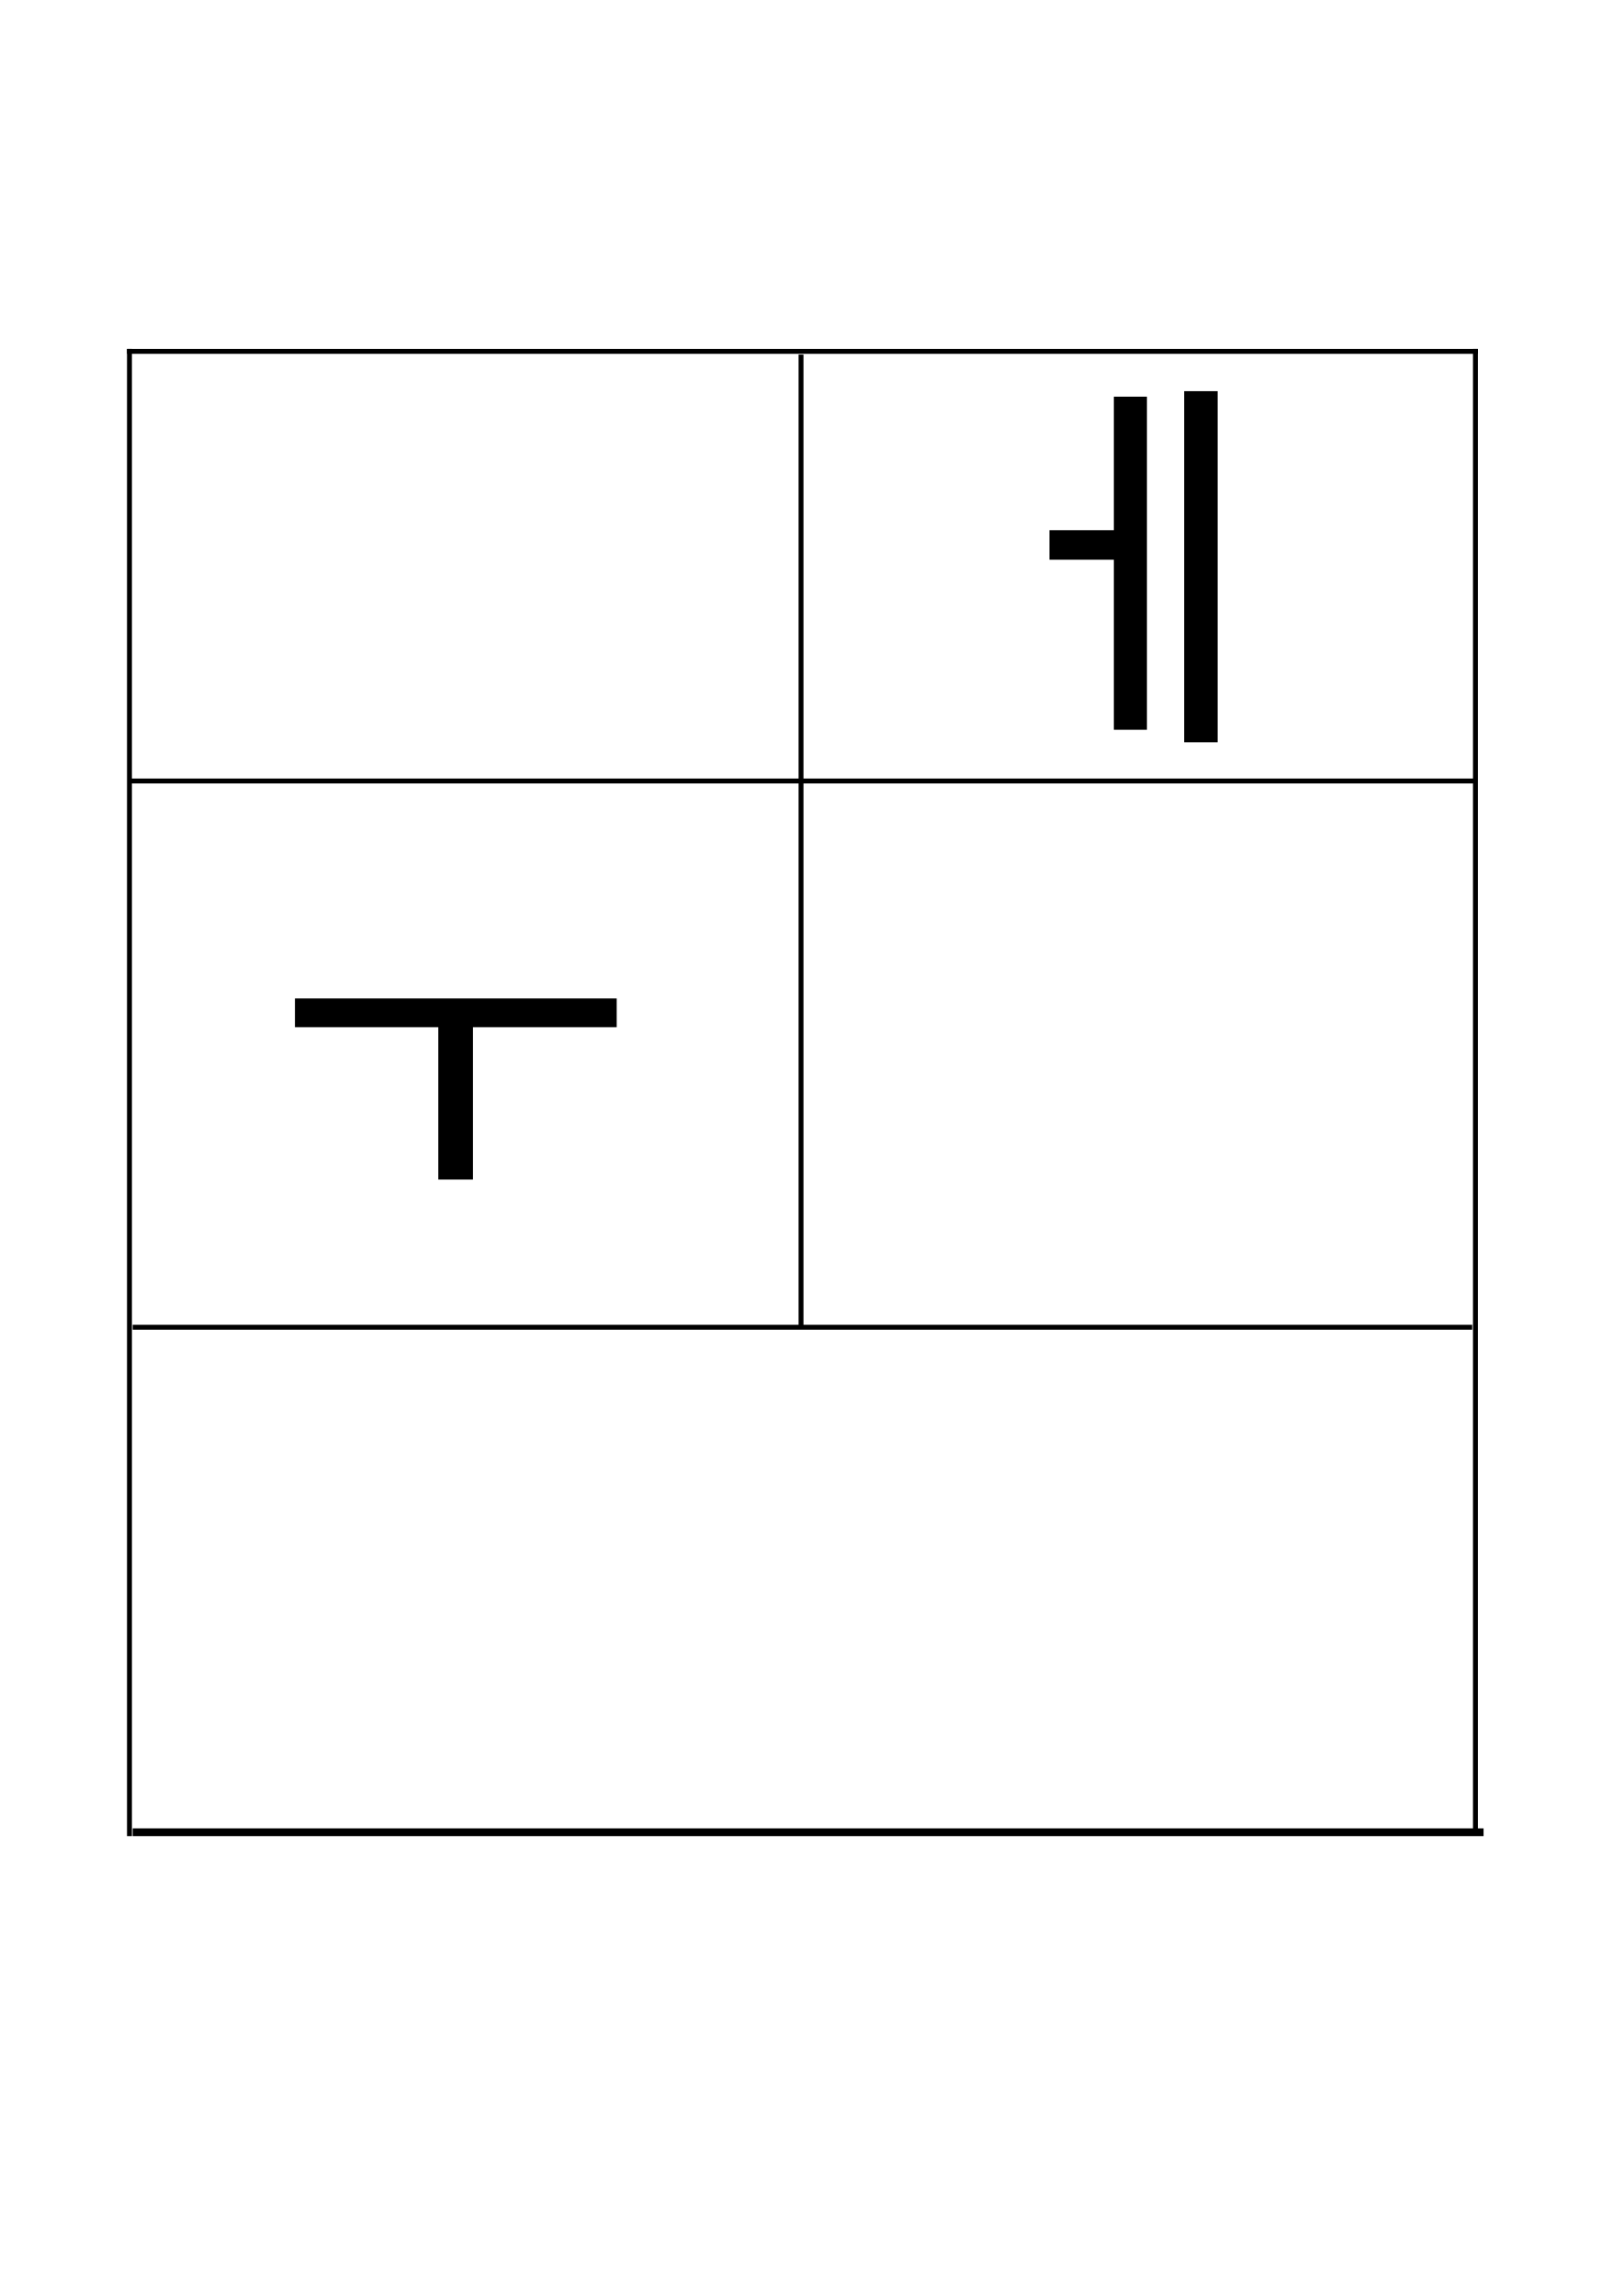
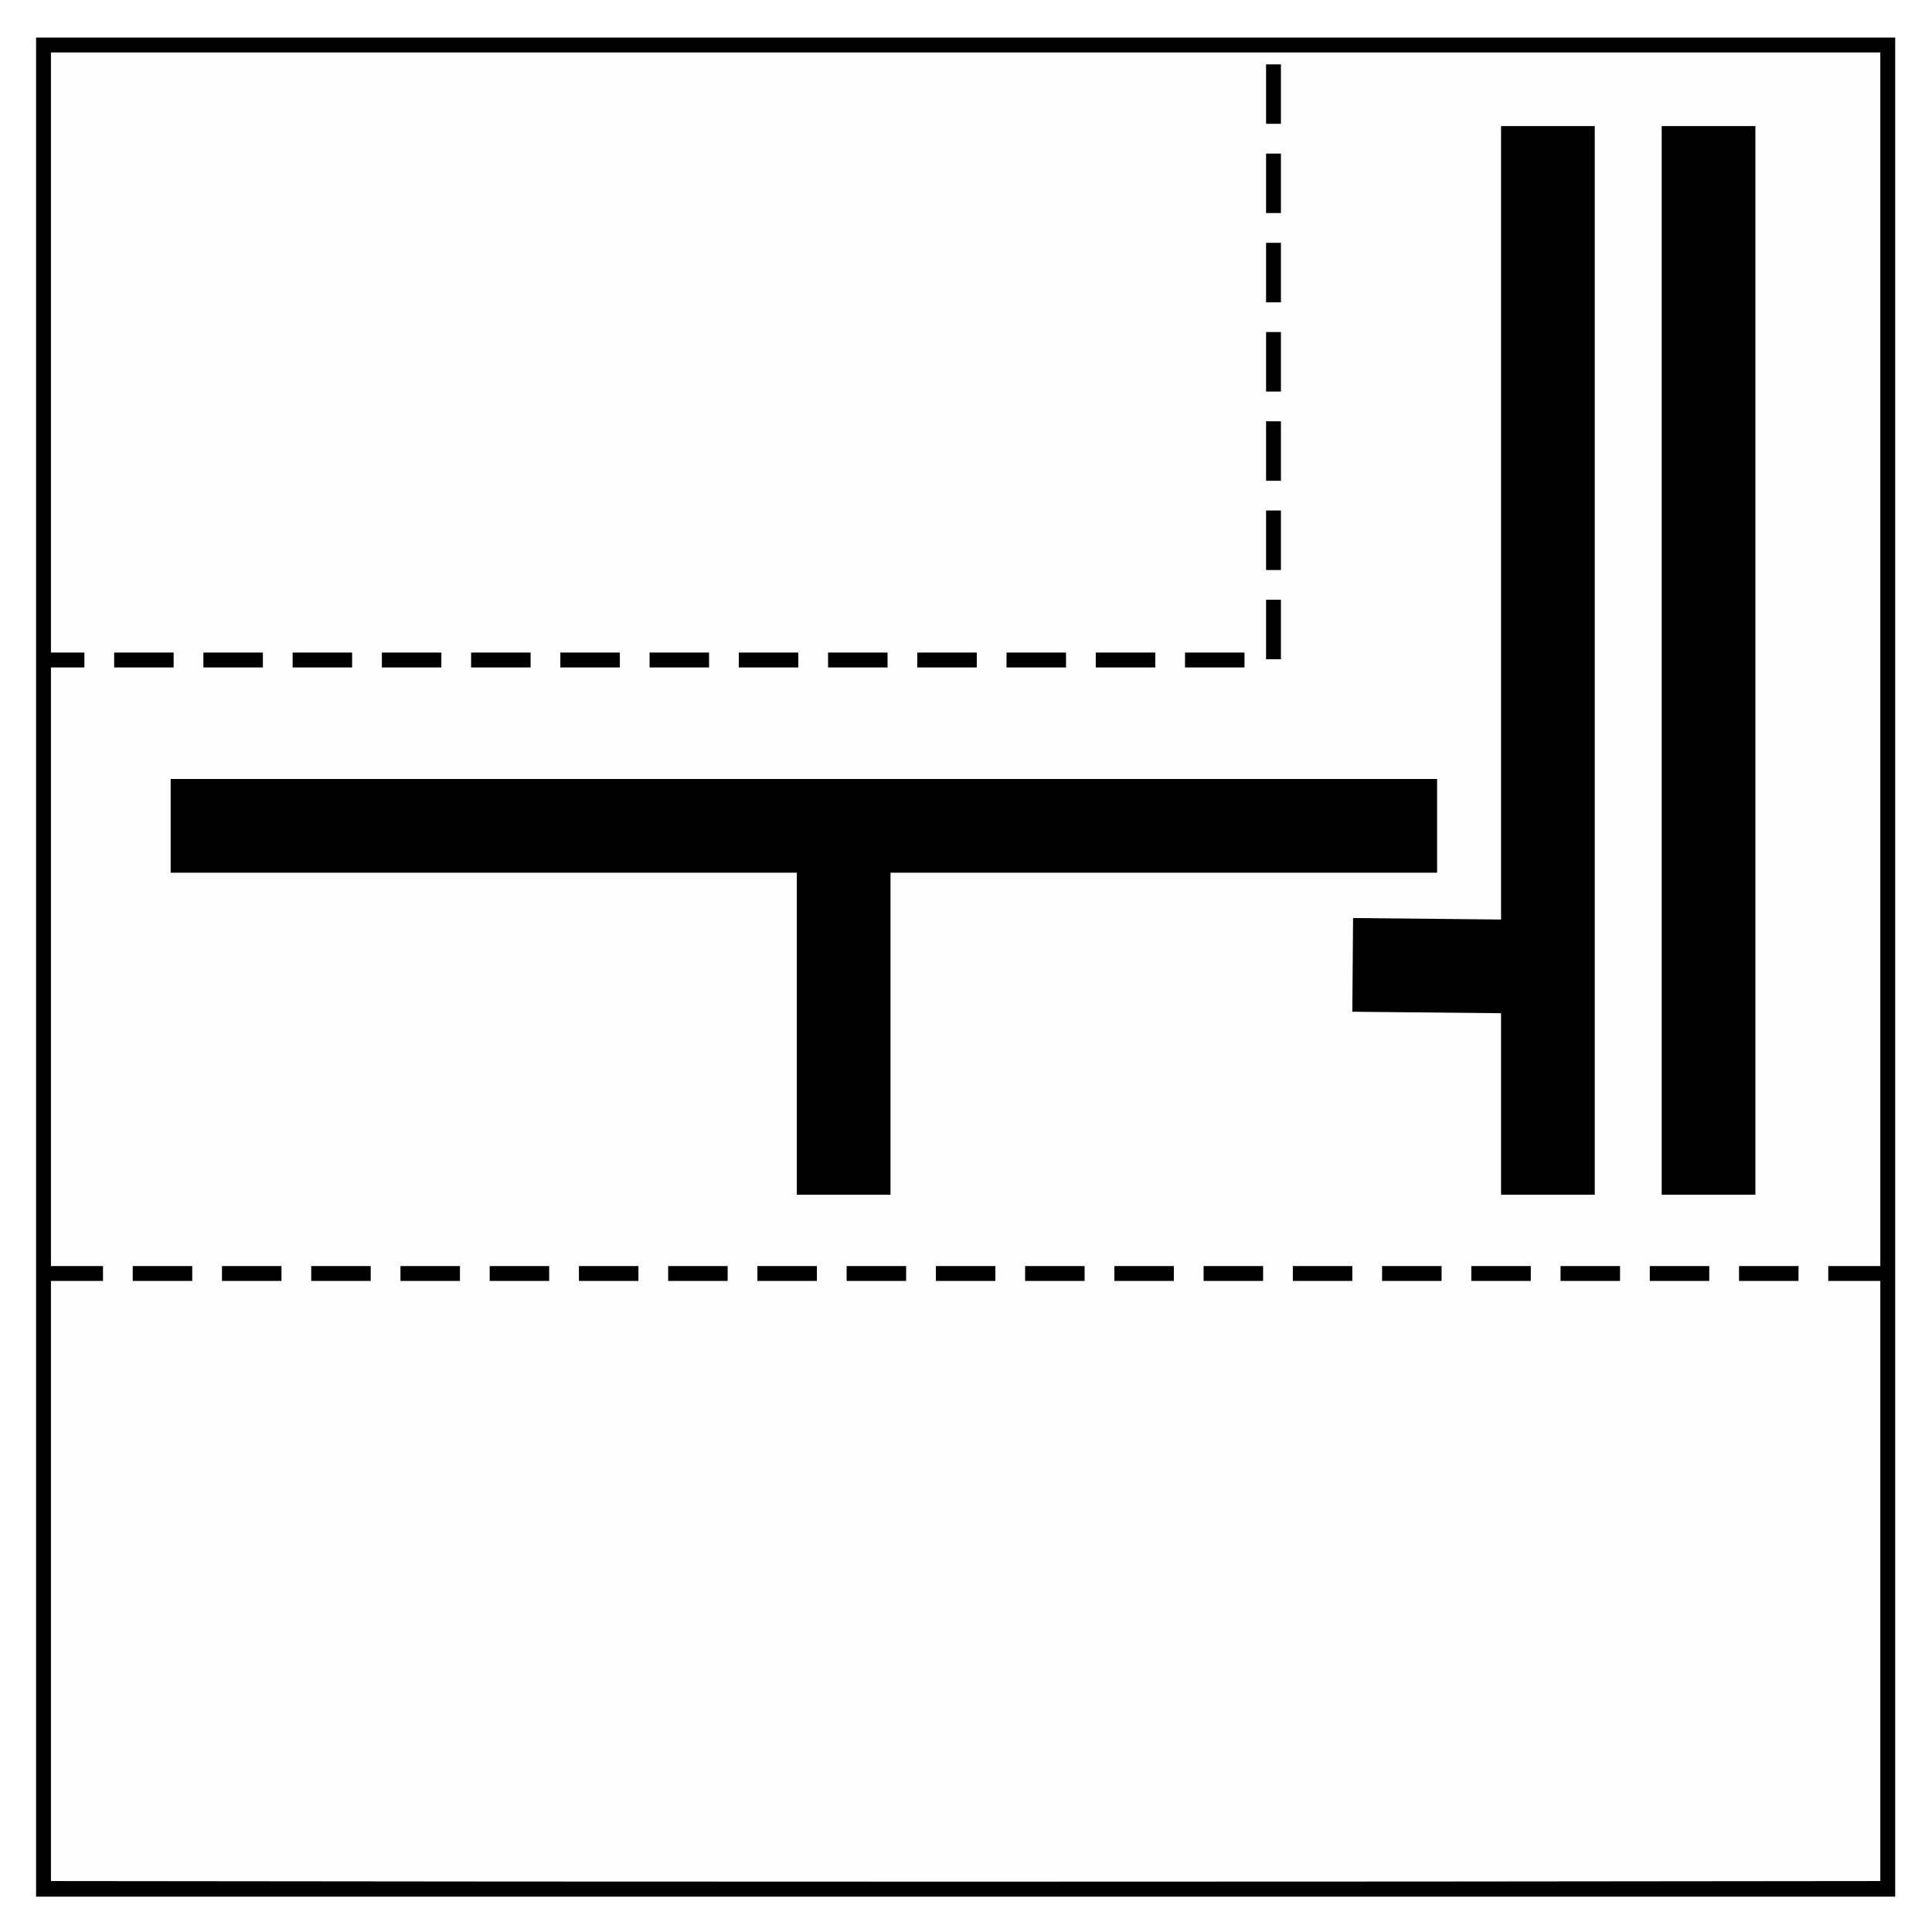
- <svg xmlns="http://www.w3.org/2000/svg" width="210mm" height="297mm" viewBox="0 0 210 297" version="1.1" id="svg5">
-   <defs id="defs2">
-     <rect x="393.647" y="171.09" width="212.82" height="228.12" id="rect3089" />
-     <rect x="65.376" y="383.91" width="247.594" height="235.075" id="rect3072" />
-     <rect x="361.654" y="485.452" width="376.955" height="322.707" id="rect1568" />
-     <rect x="102.932" y="219.775" width="401.993" height="223.948" id="rect1562" />
-   </defs>
-   <g id="layer1" style="display:inline">
-     <rect style="fill:#000000;stroke:#000000;stroke-width:0.265" id="rect1428" width="174.446" height="0.368" x="16.561" y="45.268" />
-     <rect style="fill:#000000;stroke:#000000;stroke-width:0.265" id="rect1432" width="0.368" height="192.112" x="16.561" y="45.268" />
-     <rect style="fill:#000000;stroke:#000000;stroke-width:0.265" id="rect1438" width="0.368" height="191.375" x="190.639" y="45.268" />
-     <rect style="fill:#000000;stroke:#000000;stroke-width:0.265" id="rect1440" width="174.446" height="0.736" x="17.297" y="236.643" />
-     <rect style="fill:#000000;stroke:#000000;stroke-width:0.265" id="rect1444" width="172.974" height="0.368" x="17.297" y="171.502" />
-     <rect style="fill:#000000;stroke:#000000;stroke-width:0.265" id="rect1450" width="173.71" height="0.368" x="16.929" y="100.84" />
-     <rect style="fill:#000000;stroke:#000000;stroke-width:0.265" id="rect1452" width="0.368" height="125.498" x="103.416" y="46.004" />
-     <text xml:space="preserve" style="font-size:3.175px;white-space:pre;inline-size:46.281;display:inline;fill:#000000;stroke:#000000;stroke-width:0.265" x="32.755" y="65.877" id="text1508" />
-     <text xml:space="preserve" transform="scale(0.2645833)" id="text1566" style="font-style:normal;font-variant:normal;font-weight:normal;font-stretch:normal;font-size:192px;font-family:sans-serif;-inkscape-font-specification:'sans-serif, Normal';font-variant-ligatures:normal;font-variant-caps:normal;font-variant-numeric:normal;font-variant-east-asian:normal;white-space:pre;shape-inside:url(#rect1568);display:inline;fill:#000000;stroke:#000000" />
-     <text xml:space="preserve" transform="matrix(0.2645833,0,0,0.2645833,18.03346,7.728624)" id="text3070" style="font-style:normal;font-variant:normal;font-weight:normal;font-stretch:normal;font-size:192px;font-family:sans-serif;-inkscape-font-specification:'sans-serif, Normal';font-variant-ligatures:normal;font-variant-caps:normal;font-variant-numeric:normal;font-variant-east-asian:normal;white-space:pre;shape-inside:url(#rect3072);display:inline;fill:#000000;stroke:#000000">
-       <tspan x="65.377" y="559.078" id="tspan3304">ㅜ</tspan>
-     </text>
-     <text xml:space="preserve" transform="matrix(0.2645833,0,0,0.2645833,19.87361,0.3680297)" id="text3087" style="font-style:normal;font-variant:normal;font-weight:normal;font-stretch:normal;font-size:192px;font-family:sans-serif;-inkscape-font-specification:'sans-serif, Normal';font-variant-ligatures:normal;font-variant-caps:normal;font-variant-numeric:normal;font-variant-east-asian:normal;white-space:pre;shape-inside:url(#rect3089);display:inline;fill:#000000;stroke:#000000">
-       <tspan x="393.646" y="346.257" id="tspan3306">ㅔ</tspan>
-     </text>
+ <svg xmlns="http://www.w3.org/2000/svg" version="1.1" width="2598px" height="2598px" style="shape-rendering:geometricPrecision; text-rendering:geometricPrecision; image-rendering:optimizeQuality; fill-rule:evenodd; clip-rule:evenodd">
+   <g>
+     <path style="opacity:1" fill="#fefffe" d="M -0.5,-0.5 C 865.5,-0.5 1731.5,-0.5 2597.5,-0.5C 2597.5,865.5 2597.5,1731.5 2597.5,2597.5C 1731.5,2597.5 865.5,2597.5 -0.5,2597.5C -0.5,1731.5 -0.5,865.5 -0.5,-0.5 Z" />
+   </g>
+   <g>
+     <path style="opacity:1" fill="#000000" d="M 48.5,50.5 C 881.833,50.5 1715.17,50.5 2548.5,50.5C 2548.5,883.833 2548.5,1717.17 2548.5,2550.5C 1715.17,2550.5 881.833,2550.5 48.5,2550.5C 48.5,1717.17 48.5,883.833 48.5,50.5 Z" />
+   </g>
+   <g>
+     <path style="opacity:1" fill="#fefefe" d="M 68.5,70.5 C 888.5,70.5 1708.5,70.5 2528.5,70.5C 2528.5,614.5 2528.5,1158.5 2528.5,1702.5C 2505.17,1702.5 2481.83,1702.5 2458.5,1702.5C 2458.5,1709.17 2458.5,1715.83 2458.5,1722.5C 2481.83,1722.5 2505.17,1722.5 2528.5,1722.5C 2528.5,1991.5 2528.5,2260.5 2528.5,2529.5C 1708.52,2530.6 888.524,2530.6 68.5,2529.5C 68.5,2260.5 68.5,1991.5 68.5,1722.5C 91.833,1722.5 115.167,1722.5 138.5,1722.5C 138.5,1715.83 138.5,1709.17 138.5,1702.5C 115.167,1702.5 91.833,1702.5 68.5,1702.5C 68.5,1434.17 68.5,1165.83 68.5,897.5C 83.5,897.5 98.5,897.5 113.5,897.5C 113.5,890.833 113.5,884.167 113.5,877.5C 98.5,877.5 83.5,877.5 68.5,877.5C 68.5,608.5 68.5,339.5 68.5,70.5 Z" />
+   </g>
+   <g>
+     <path style="opacity:1" fill="#000000" d="M 1702.5,86.5 C 1709.17,86.5 1715.83,86.5 1722.5,86.5C 1722.5,113.167 1722.5,139.833 1722.5,166.5C 1715.83,166.5 1709.17,166.5 1702.5,166.5C 1702.5,139.833 1702.5,113.167 1702.5,86.5 Z" />
+   </g>
+   <g>
+     <path style="opacity:1" fill="#010101" d="M 2018.5,169.5 C 2060.5,169.5 2102.5,169.5 2144.5,169.5C 2144.5,648.5 2144.5,1127.5 2144.5,1606.5C 2102.5,1606.5 2060.5,1606.5 2018.5,1606.5C 2018.5,1525.17 2018.5,1443.83 2018.5,1362.5C 1951.83,1361.81 1885.17,1361.15 1818.5,1360.5C 1818.79,1318.5 1819.13,1276.5 1819.5,1234.5C 1885.83,1235.1 1952.17,1235.77 2018.5,1236.5C 2018.5,880.833 2018.5,525.167 2018.5,169.5 Z" />
+   </g>
+   <g>
+     <path style="opacity:1" fill="#010101" d="M 2234.5,169.5 C 2276.5,169.5 2318.5,169.5 2360.5,169.5C 2360.5,648.5 2360.5,1127.5 2360.5,1606.5C 2318.5,1606.5 2276.5,1606.5 2234.5,1606.5C 2234.5,1127.5 2234.5,648.5 2234.5,169.5 Z" />
+   </g>
+   <g>
+     <path style="opacity:1" fill="#000000" d="M 1702.5,206.5 C 1709.17,206.5 1715.83,206.5 1722.5,206.5C 1722.5,233.167 1722.5,259.833 1722.5,286.5C 1715.83,286.5 1709.17,286.5 1702.5,286.5C 1702.5,259.833 1702.5,233.167 1702.5,206.5 Z" />
+   </g>
+   <g>
+     <path style="opacity:1" fill="#000000" d="M 1702.5,326.5 C 1709.17,326.5 1715.83,326.5 1722.5,326.5C 1722.5,353.167 1722.5,379.833 1722.5,406.5C 1715.83,406.5 1709.17,406.5 1702.5,406.5C 1702.5,379.833 1702.5,353.167 1702.5,326.5 Z" />
+   </g>
+   <g>
+     <path style="opacity:1" fill="#000000" d="M 1702.5,446.5 C 1709.17,446.5 1715.83,446.5 1722.5,446.5C 1722.5,473.167 1722.5,499.833 1722.5,526.5C 1715.83,526.5 1709.17,526.5 1702.5,526.5C 1702.5,499.833 1702.5,473.167 1702.5,446.5 Z" />
+   </g>
+   <g>
+     <path style="opacity:1" fill="#000000" d="M 1702.5,566.5 C 1709.17,566.5 1715.83,566.5 1722.5,566.5C 1722.5,593.167 1722.5,619.833 1722.5,646.5C 1715.83,646.5 1709.17,646.5 1702.5,646.5C 1702.5,619.833 1702.5,593.167 1702.5,566.5 Z" />
+   </g>
+   <g>
+     <path style="opacity:1" fill="#000000" d="M 1702.5,686.5 C 1709.17,686.5 1715.83,686.5 1722.5,686.5C 1722.5,713.167 1722.5,739.833 1722.5,766.5C 1715.83,766.5 1709.17,766.5 1702.5,766.5C 1702.5,739.833 1702.5,713.167 1702.5,686.5 Z" />
+   </g>
+   <g>
+     <path style="opacity:1" fill="#000000" d="M 1702.5,806.5 C 1709.17,806.5 1715.83,806.5 1722.5,806.5C 1722.5,833.167 1722.5,859.833 1722.5,886.5C 1715.83,886.5 1709.17,886.5 1702.5,886.5C 1702.5,859.833 1702.5,833.167 1702.5,806.5 Z" />
+   </g>
+   <g>
+     <path style="opacity:1" fill="#000000" d="M 153.5,877.5 C 180.167,877.5 206.833,877.5 233.5,877.5C 233.5,884.167 233.5,890.833 233.5,897.5C 206.833,897.5 180.167,897.5 153.5,897.5C 153.5,890.833 153.5,884.167 153.5,877.5 Z" />
+   </g>
+   <g>
+     <path style="opacity:1" fill="#000000" d="M 273.5,877.5 C 300.167,877.5 326.833,877.5 353.5,877.5C 353.5,884.167 353.5,890.833 353.5,897.5C 326.833,897.5 300.167,897.5 273.5,897.5C 273.5,890.833 273.5,884.167 273.5,877.5 Z" />
+   </g>
+   <g>
+     <path style="opacity:1" fill="#000000" d="M 393.5,877.5 C 420.167,877.5 446.833,877.5 473.5,877.5C 473.5,884.167 473.5,890.833 473.5,897.5C 446.833,897.5 420.167,897.5 393.5,897.5C 393.5,890.833 393.5,884.167 393.5,877.5 Z" />
+   </g>
+   <g>
+     <path style="opacity:1" fill="#000000" d="M 513.5,877.5 C 540.167,877.5 566.833,877.5 593.5,877.5C 593.5,884.167 593.5,890.833 593.5,897.5C 566.833,897.5 540.167,897.5 513.5,897.5C 513.5,890.833 513.5,884.167 513.5,877.5 Z" />
+   </g>
+   <g>
+     <path style="opacity:1" fill="#000000" d="M 633.5,877.5 C 660.167,877.5 686.833,877.5 713.5,877.5C 713.5,884.167 713.5,890.833 713.5,897.5C 686.833,897.5 660.167,897.5 633.5,897.5C 633.5,890.833 633.5,884.167 633.5,877.5 Z" />
+   </g>
+   <g>
+     <path style="opacity:1" fill="#000000" d="M 753.5,877.5 C 780.167,877.5 806.833,877.5 833.5,877.5C 833.5,884.167 833.5,890.833 833.5,897.5C 806.833,897.5 780.167,897.5 753.5,897.5C 753.5,890.833 753.5,884.167 753.5,877.5 Z" />
+   </g>
+   <g>
+     <path style="opacity:1" fill="#000000" d="M 873.5,877.5 C 900.167,877.5 926.833,877.5 953.5,877.5C 953.5,884.167 953.5,890.833 953.5,897.5C 926.833,897.5 900.167,897.5 873.5,897.5C 873.5,890.833 873.5,884.167 873.5,877.5 Z" />
+   </g>
+   <g>
+     <path style="opacity:1" fill="#000000" d="M 993.5,877.5 C 1020.17,877.5 1046.83,877.5 1073.5,877.5C 1073.5,884.167 1073.5,890.833 1073.5,897.5C 1046.83,897.5 1020.17,897.5 993.5,897.5C 993.5,890.833 993.5,884.167 993.5,877.5 Z" />
+   </g>
+   <g>
+     <path style="opacity:1" fill="#000000" d="M 1113.5,877.5 C 1140.17,877.5 1166.83,877.5 1193.5,877.5C 1193.5,884.167 1193.5,890.833 1193.5,897.5C 1166.83,897.5 1140.17,897.5 1113.5,897.5C 1113.5,890.833 1113.5,884.167 1113.5,877.5 Z" />
+   </g>
+   <g>
+     <path style="opacity:1" fill="#000000" d="M 1233.5,877.5 C 1260.17,877.5 1286.83,877.5 1313.5,877.5C 1313.5,884.167 1313.5,890.833 1313.5,897.5C 1286.83,897.5 1260.17,897.5 1233.5,897.5C 1233.5,890.833 1233.5,884.167 1233.5,877.5 Z" />
+   </g>
+   <g>
+     <path style="opacity:1" fill="#000000" d="M 1353.5,877.5 C 1380.17,877.5 1406.83,877.5 1433.5,877.5C 1433.5,884.167 1433.5,890.833 1433.5,897.5C 1406.83,897.5 1380.17,897.5 1353.5,897.5C 1353.5,890.833 1353.5,884.167 1353.5,877.5 Z" />
+   </g>
+   <g>
+     <path style="opacity:1" fill="#000000" d="M 1473.5,877.5 C 1500.17,877.5 1526.83,877.5 1553.5,877.5C 1553.5,884.167 1553.5,890.833 1553.5,897.5C 1526.83,897.5 1500.17,897.5 1473.5,897.5C 1473.5,890.833 1473.5,884.167 1473.5,877.5 Z" />
+   </g>
+   <g>
+     <path style="opacity:1" fill="#000000" d="M 1593.5,877.5 C 1620.17,877.5 1646.83,877.5 1673.5,877.5C 1673.5,884.167 1673.5,890.833 1673.5,897.5C 1646.83,897.5 1620.17,897.5 1593.5,897.5C 1593.5,890.833 1593.5,884.167 1593.5,877.5 Z" />
+   </g>
+   <g>
+     <path style="opacity:1" fill="#010101" d="M 229.5,1047.5 C 797.167,1047.5 1364.83,1047.5 1932.5,1047.5C 1932.5,1089.5 1932.5,1131.5 1932.5,1173.5C 1687.5,1173.5 1442.5,1173.5 1197.5,1173.5C 1197.5,1317.83 1197.5,1462.17 1197.5,1606.5C 1155.5,1606.5 1113.5,1606.5 1071.5,1606.5C 1071.5,1462.17 1071.5,1317.83 1071.5,1173.5C 790.833,1173.5 510.167,1173.5 229.5,1173.5C 229.5,1131.5 229.5,1089.5 229.5,1047.5 Z" />
+   </g>
+   <g>
+     <path style="opacity:1" fill="#000000" d="M 178.5,1702.5 C 205.167,1702.5 231.833,1702.5 258.5,1702.5C 258.5,1709.17 258.5,1715.83 258.5,1722.5C 231.833,1722.5 205.167,1722.5 178.5,1722.5C 178.5,1715.83 178.5,1709.17 178.5,1702.5 Z" />
+   </g>
+   <g>
+     <path style="opacity:1" fill="#000000" d="M 298.5,1702.5 C 325.167,1702.5 351.833,1702.5 378.5,1702.5C 378.5,1709.17 378.5,1715.83 378.5,1722.5C 351.833,1722.5 325.167,1722.5 298.5,1722.5C 298.5,1715.83 298.5,1709.17 298.5,1702.5 Z" />
+   </g>
+   <g>
+     <path style="opacity:1" fill="#000000" d="M 418.5,1702.5 C 445.167,1702.5 471.833,1702.5 498.5,1702.5C 498.5,1709.17 498.5,1715.83 498.5,1722.5C 471.833,1722.5 445.167,1722.5 418.5,1722.5C 418.5,1715.83 418.5,1709.17 418.5,1702.5 Z" />
+   </g>
+   <g>
+     <path style="opacity:1" fill="#000000" d="M 538.5,1702.5 C 565.167,1702.5 591.833,1702.5 618.5,1702.5C 618.5,1709.17 618.5,1715.83 618.5,1722.5C 591.833,1722.5 565.167,1722.5 538.5,1722.5C 538.5,1715.83 538.5,1709.17 538.5,1702.5 Z" />
+   </g>
+   <g>
+     <path style="opacity:1" fill="#000000" d="M 658.5,1702.5 C 685.167,1702.5 711.833,1702.5 738.5,1702.5C 738.5,1709.17 738.5,1715.83 738.5,1722.5C 711.833,1722.5 685.167,1722.5 658.5,1722.5C 658.5,1715.83 658.5,1709.17 658.5,1702.5 Z" />
+   </g>
+   <g>
+     <path style="opacity:1" fill="#000000" d="M 778.5,1702.5 C 805.167,1702.5 831.833,1702.5 858.5,1702.5C 858.5,1709.17 858.5,1715.83 858.5,1722.5C 831.833,1722.5 805.167,1722.5 778.5,1722.5C 778.5,1715.83 778.5,1709.17 778.5,1702.5 Z" />
+   </g>
+   <g>
+     <path style="opacity:1" fill="#000000" d="M 898.5,1702.5 C 925.167,1702.5 951.833,1702.5 978.5,1702.5C 978.5,1709.17 978.5,1715.83 978.5,1722.5C 951.833,1722.5 925.167,1722.5 898.5,1722.5C 898.5,1715.83 898.5,1709.17 898.5,1702.5 Z" />
+   </g>
+   <g>
+     <path style="opacity:1" fill="#000000" d="M 1018.5,1702.5 C 1045.17,1702.5 1071.83,1702.5 1098.5,1702.5C 1098.5,1709.17 1098.5,1715.83 1098.5,1722.5C 1071.83,1722.5 1045.17,1722.5 1018.5,1722.5C 1018.5,1715.83 1018.5,1709.17 1018.5,1702.5 Z" />
+   </g>
+   <g>
+     <path style="opacity:1" fill="#000000" d="M 1138.5,1702.5 C 1165.17,1702.5 1191.83,1702.5 1218.5,1702.5C 1218.5,1709.17 1218.5,1715.83 1218.5,1722.5C 1191.83,1722.5 1165.17,1722.5 1138.5,1722.5C 1138.5,1715.83 1138.5,1709.17 1138.5,1702.5 Z" />
+   </g>
+   <g>
+     <path style="opacity:1" fill="#000000" d="M 1258.5,1702.5 C 1285.17,1702.5 1311.83,1702.5 1338.5,1702.5C 1338.5,1709.17 1338.5,1715.83 1338.5,1722.5C 1311.83,1722.5 1285.17,1722.5 1258.5,1722.5C 1258.5,1715.83 1258.5,1709.17 1258.5,1702.5 Z" />
+   </g>
+   <g>
+     <path style="opacity:1" fill="#000000" d="M 1378.5,1702.5 C 1405.17,1702.5 1431.83,1702.5 1458.5,1702.5C 1458.5,1709.17 1458.5,1715.83 1458.5,1722.5C 1431.83,1722.5 1405.17,1722.5 1378.5,1722.5C 1378.5,1715.83 1378.5,1709.17 1378.5,1702.5 Z" />
+   </g>
+   <g>
+     <path style="opacity:1" fill="#000000" d="M 1498.5,1702.5 C 1525.17,1702.5 1551.83,1702.5 1578.5,1702.5C 1578.5,1709.17 1578.5,1715.83 1578.5,1722.5C 1551.83,1722.5 1525.17,1722.5 1498.5,1722.5C 1498.5,1715.83 1498.5,1709.17 1498.5,1702.5 Z" />
+   </g>
+   <g>
+     <path style="opacity:1" fill="#000000" d="M 1618.5,1702.5 C 1645.17,1702.5 1671.83,1702.5 1698.5,1702.5C 1698.5,1709.17 1698.5,1715.83 1698.5,1722.5C 1671.83,1722.5 1645.17,1722.5 1618.5,1722.5C 1618.5,1715.83 1618.5,1709.17 1618.5,1702.5 Z" />
+   </g>
+   <g>
+     <path style="opacity:1" fill="#000000" d="M 1738.5,1702.5 C 1765.17,1702.5 1791.83,1702.5 1818.5,1702.5C 1818.5,1709.17 1818.5,1715.83 1818.5,1722.5C 1791.83,1722.5 1765.17,1722.5 1738.5,1722.5C 1738.5,1715.83 1738.5,1709.17 1738.5,1702.5 Z" />
+   </g>
+   <g>
+     <path style="opacity:1" fill="#000000" d="M 1858.5,1702.5 C 1885.17,1702.5 1911.83,1702.5 1938.5,1702.5C 1938.5,1709.17 1938.5,1715.83 1938.5,1722.5C 1911.83,1722.5 1885.17,1722.5 1858.5,1722.5C 1858.5,1715.83 1858.5,1709.17 1858.5,1702.5 Z" />
+   </g>
+   <g>
+     <path style="opacity:1" fill="#000000" d="M 1978.5,1702.5 C 2005.17,1702.5 2031.83,1702.5 2058.5,1702.5C 2058.5,1709.17 2058.5,1715.83 2058.5,1722.5C 2031.83,1722.5 2005.17,1722.5 1978.5,1722.5C 1978.5,1715.83 1978.5,1709.17 1978.5,1702.5 Z" />
+   </g>
+   <g>
+     <path style="opacity:1" fill="#000000" d="M 2098.5,1702.5 C 2125.17,1702.5 2151.83,1702.5 2178.5,1702.5C 2178.5,1709.17 2178.5,1715.83 2178.5,1722.5C 2151.83,1722.5 2125.17,1722.5 2098.5,1722.5C 2098.5,1715.83 2098.5,1709.17 2098.5,1702.5 Z" />
+   </g>
+   <g>
+     <path style="opacity:1" fill="#000000" d="M 2218.5,1702.5 C 2245.17,1702.5 2271.83,1702.5 2298.5,1702.5C 2298.5,1709.17 2298.5,1715.83 2298.5,1722.5C 2271.83,1722.5 2245.17,1722.5 2218.5,1722.5C 2218.5,1715.83 2218.5,1709.17 2218.5,1702.5 Z" />
+   </g>
+   <g>
+     <path style="opacity:1" fill="#000000" d="M 2338.5,1702.5 C 2365.17,1702.5 2391.83,1702.5 2418.5,1702.5C 2418.5,1709.17 2418.5,1715.83 2418.5,1722.5C 2391.83,1722.5 2365.17,1722.5 2338.5,1722.5C 2338.5,1715.83 2338.5,1709.17 2338.5,1702.5 Z" />
  </g>
</svg>
